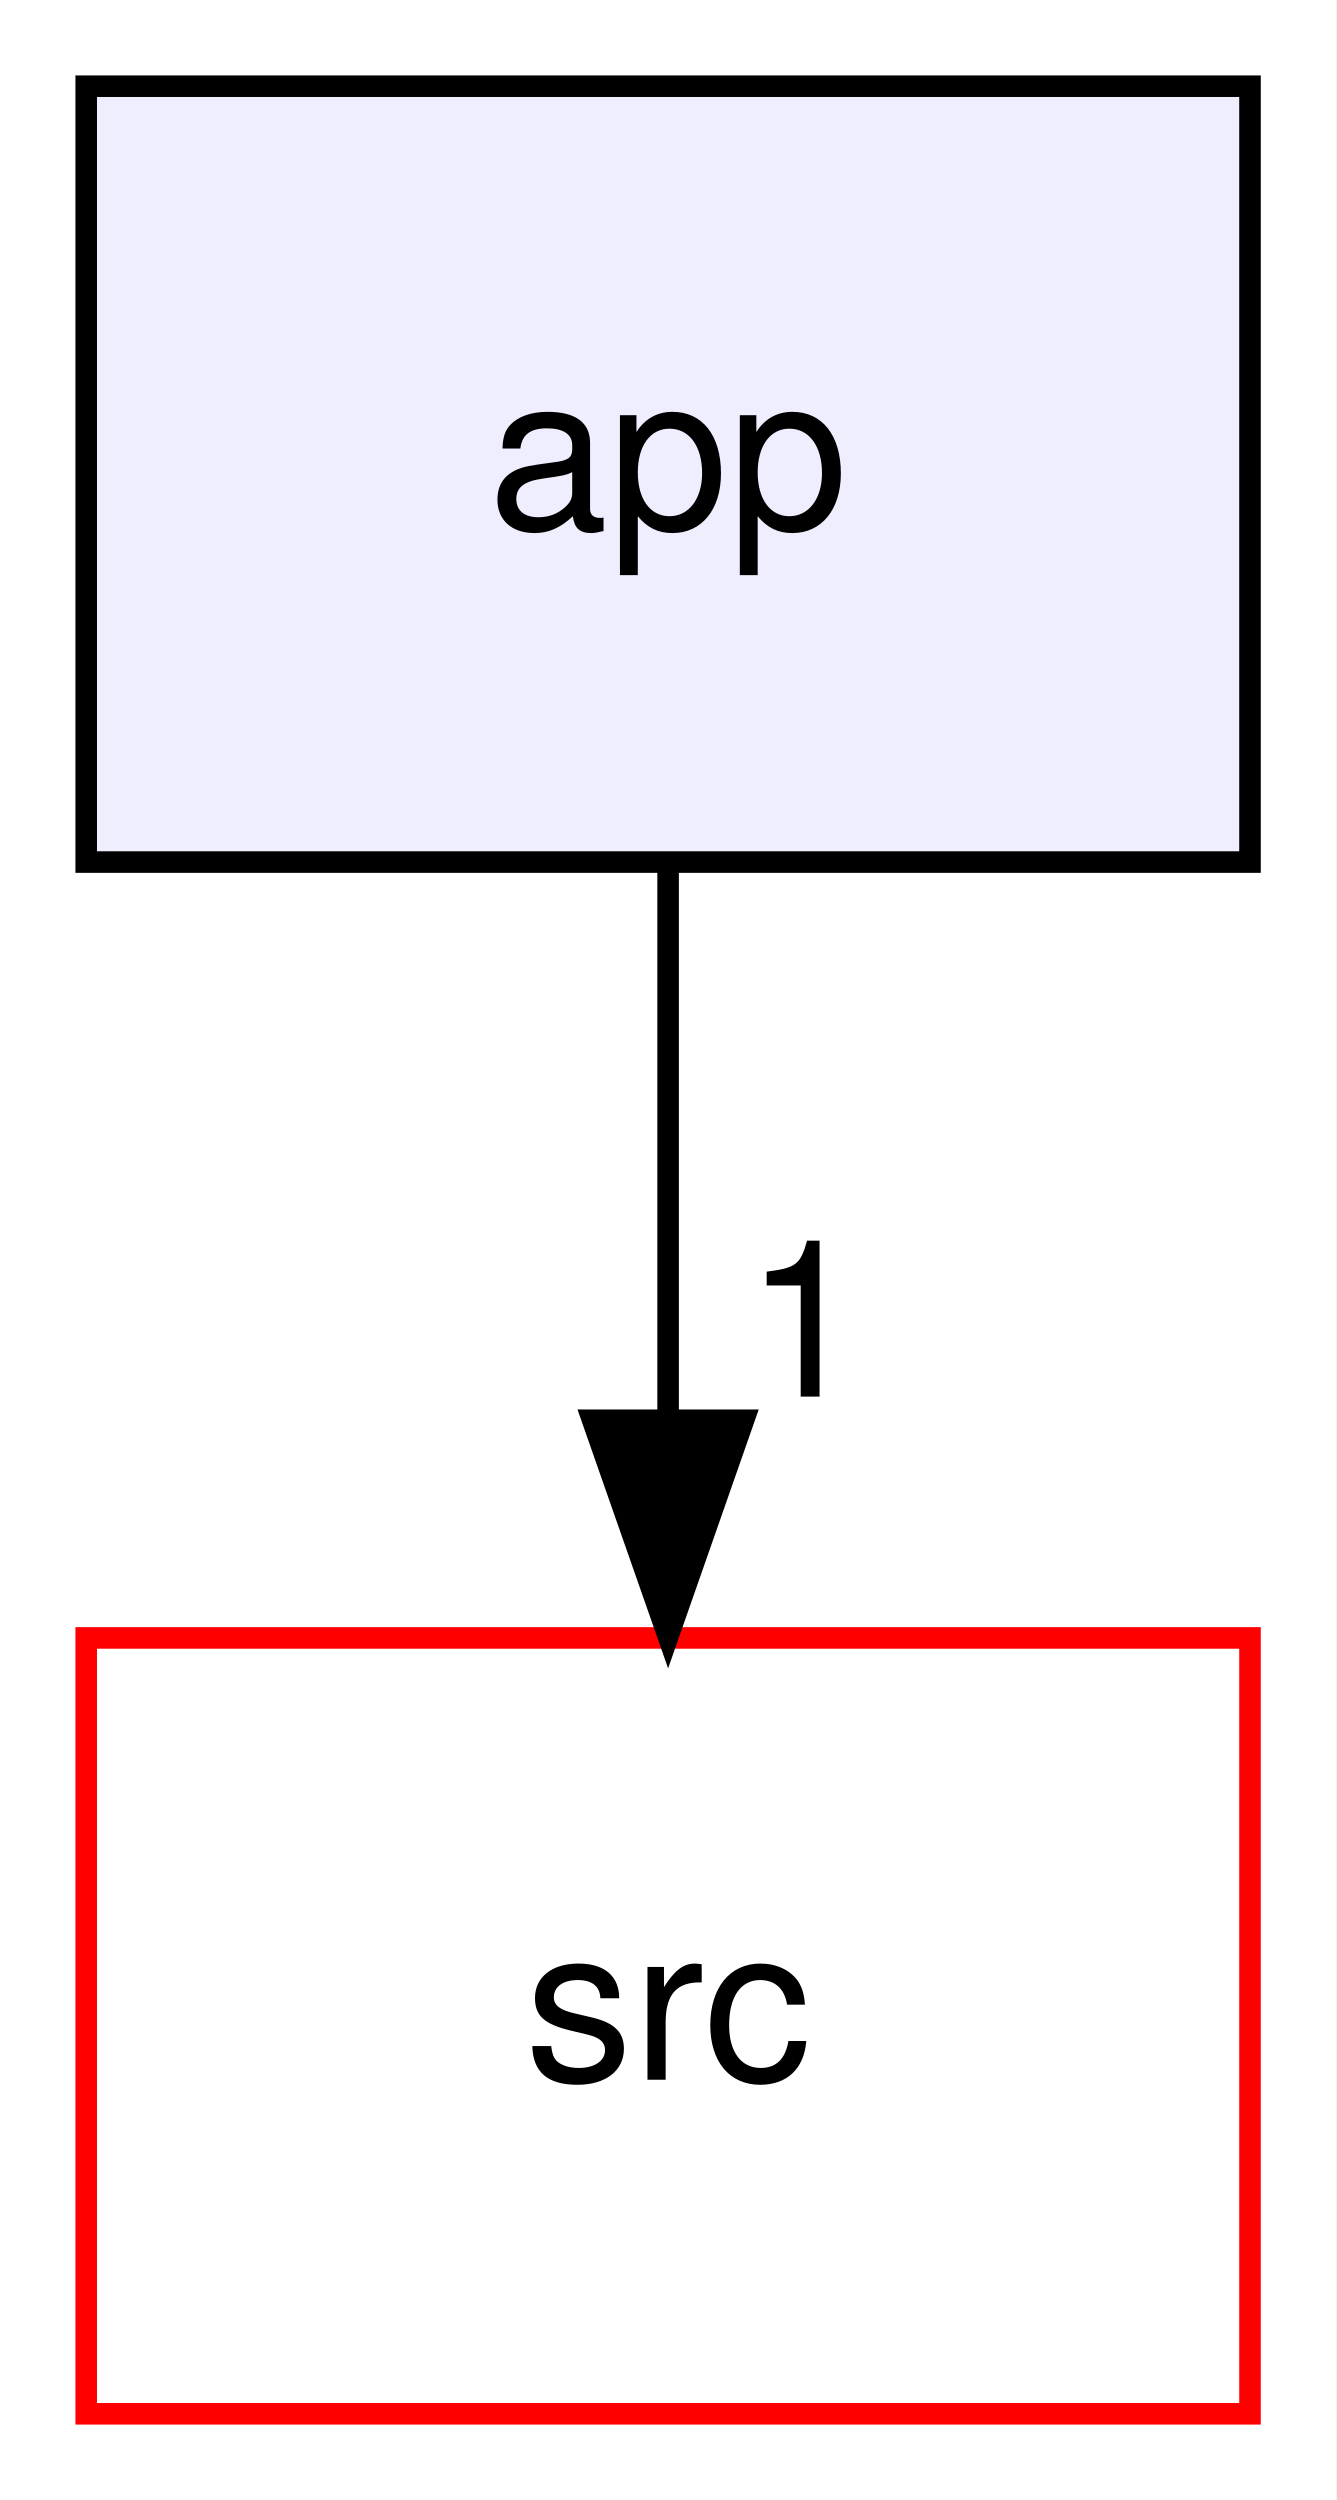
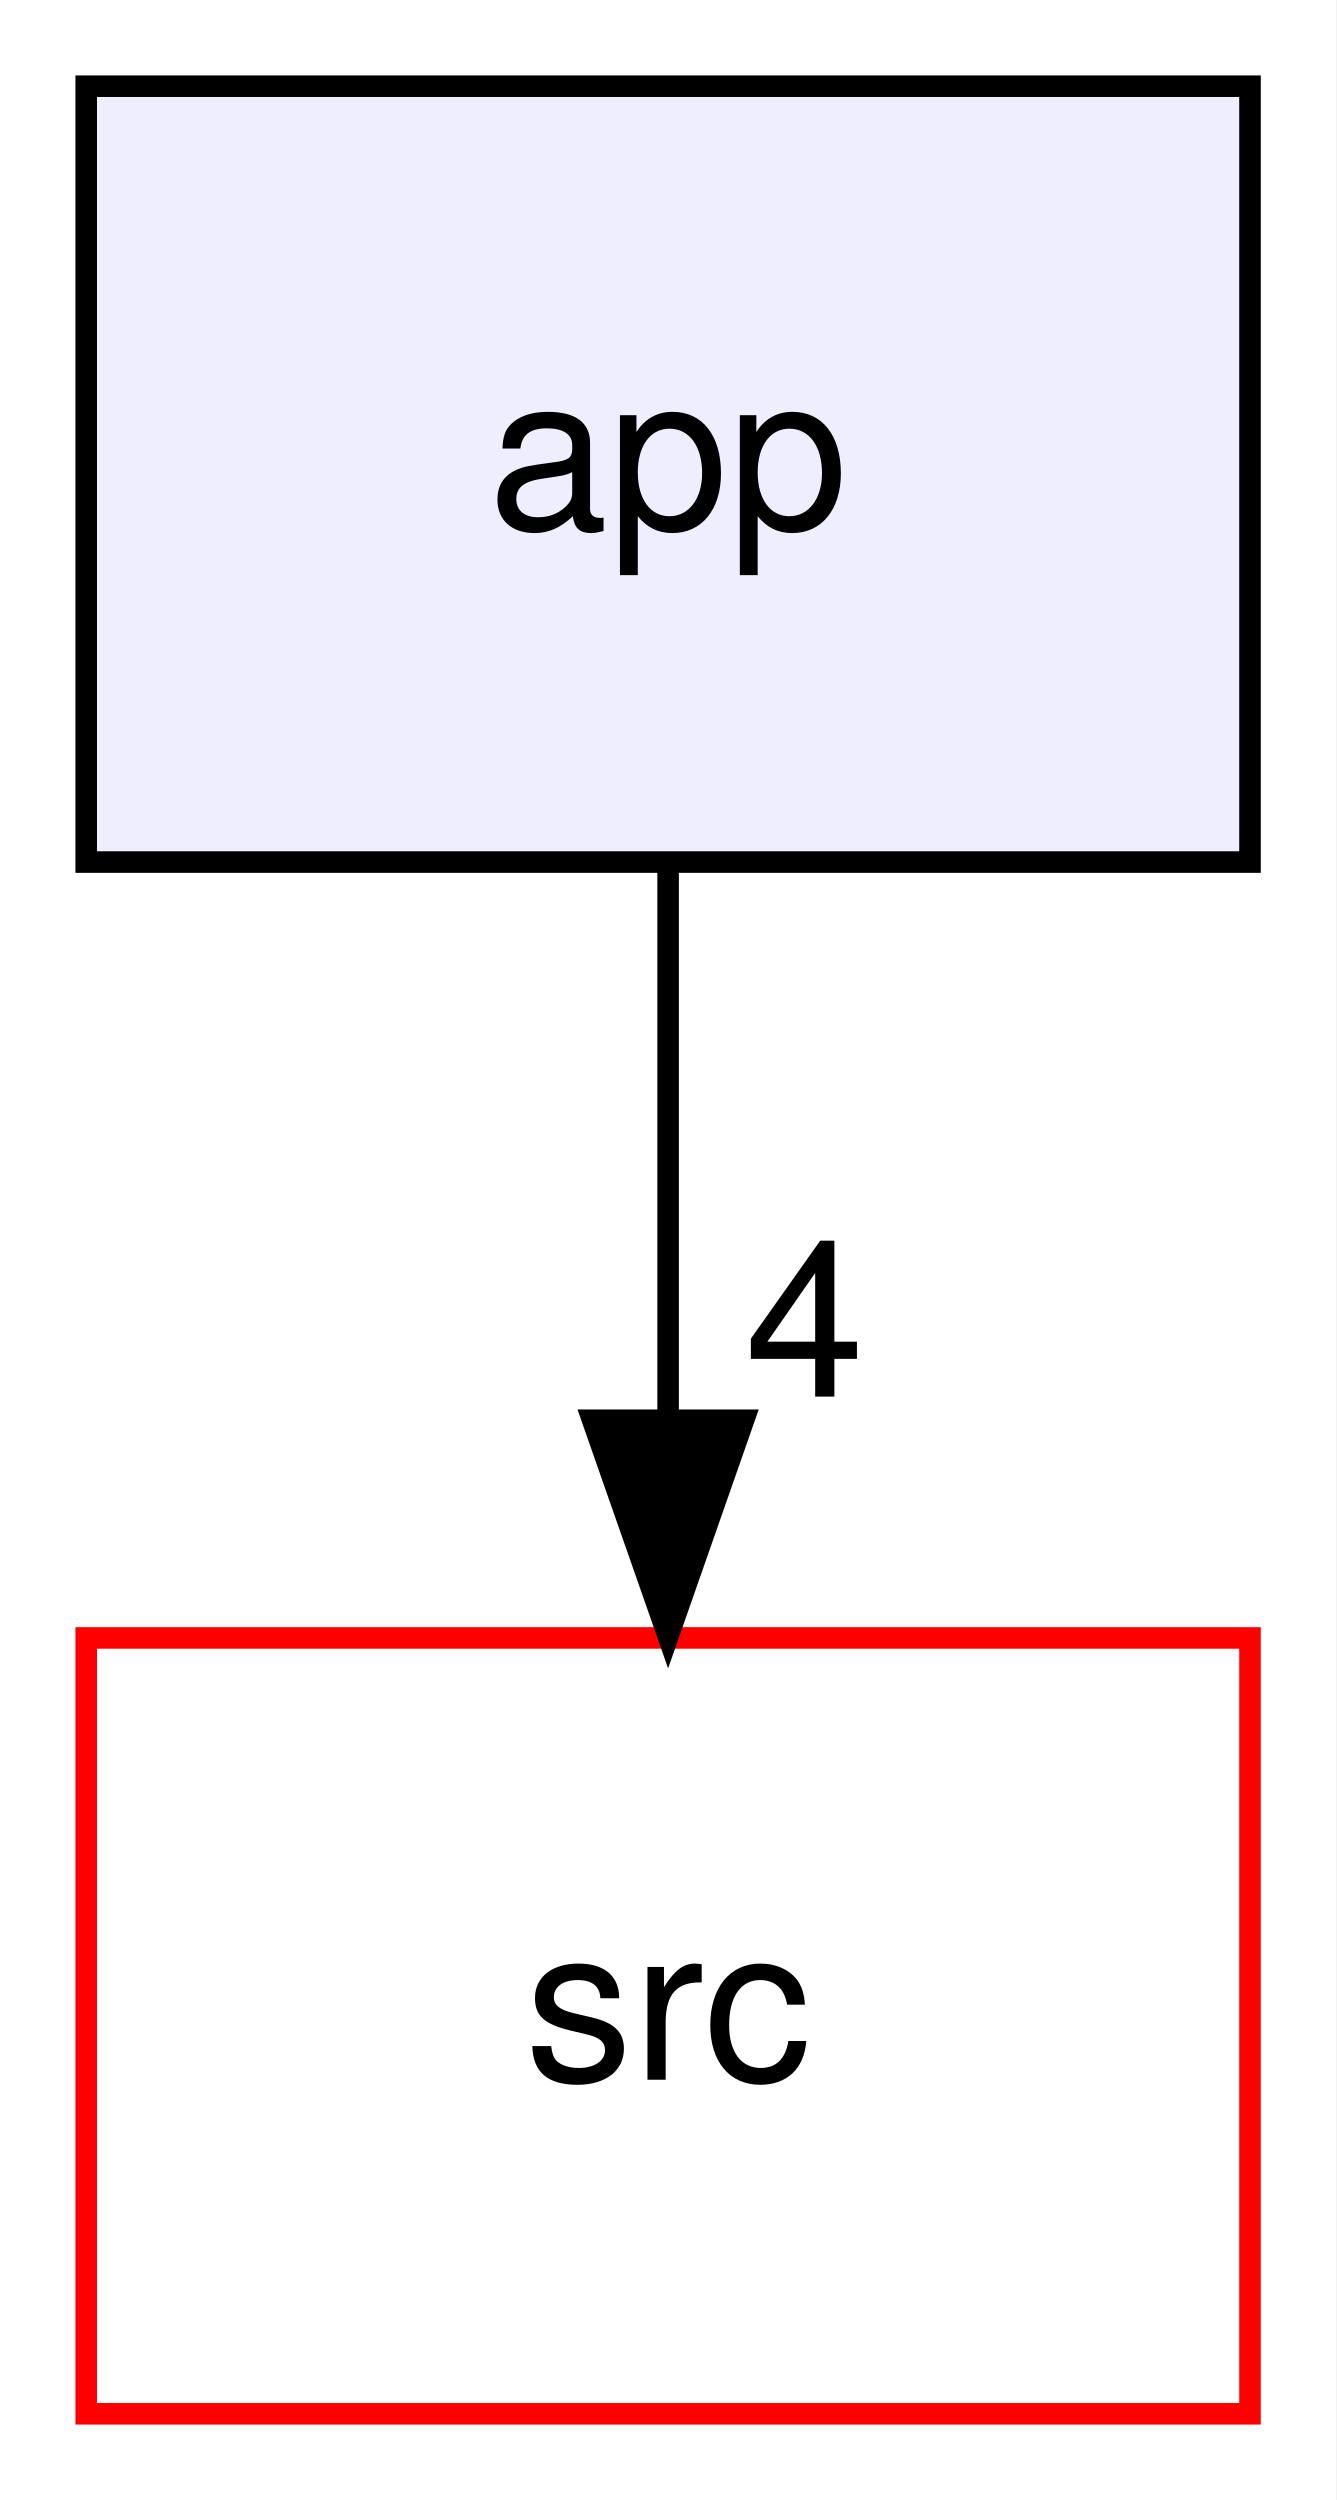
<svg xmlns="http://www.w3.org/2000/svg" xmlns:xlink="http://www.w3.org/1999/xlink" width="62pt" height="116pt" viewBox="0.00 0.00 62.00 116.00">
  <g id="graph0" class="graph" transform="scale(1 1) rotate(0) translate(4 112)">
    <polygon fill="white" stroke="transparent" points="-4,4 -4,-112 58,-112 58,4 -4,4" />
    <g id="node1" class="node">
      <g id="a_node1">
        <a xlink:href="dir_d422163b96683743ed3963d4aac17747.html" target="_top" xlink:title="app">
          <polygon fill="#eeeeff" stroke="black" points="54,-108 0,-108 0,-72 54,-72 54,-108" />
          <text text-anchor="middle" x="27" y="-87.5" font-family="Helvetica,sans-Serif" font-size="10.00">app</text>
        </a>
      </g>
    </g>
    <g id="node2" class="node">
      <g id="a_node2">
        <a xlink:href="dir_68267d1309a1af8e8297ef4c3efbcdba.html" target="_top" xlink:title="src">
          <polygon fill="white" stroke="red" points="54,-36 0,-36 0,0 54,0 54,-36" />
          <text text-anchor="middle" x="27" y="-15.5" font-family="Helvetica,sans-Serif" font-size="10.00">src</text>
        </a>
      </g>
    </g>
    <g id="edge1" class="edge">
      <path fill="none" stroke="black" d="M27,-71.7C27,-63.98 27,-54.71 27,-46.11" />
      <polygon fill="black" stroke="black" points="30.5,-46.1 27,-36.1 23.5,-46.1 30.5,-46.1" />
      <g id="a_edge1-headlabel">
-         <a xlink:href="dir_000000_000002.html" target="_top" xlink:title="1">
-           <text text-anchor="middle" x="33.34" y="-47.2" font-family="Helvetica,sans-Serif" font-size="10.00">1</text>
+         <a xlink:href="dir_000000_000002.html" target="_top" xlink:title="4">
+           <text text-anchor="middle" x="33.34" y="-47.2" font-family="Helvetica,sans-Serif" font-size="10.00">4</text>
        </a>
      </g>
    </g>
  </g>
</svg>
